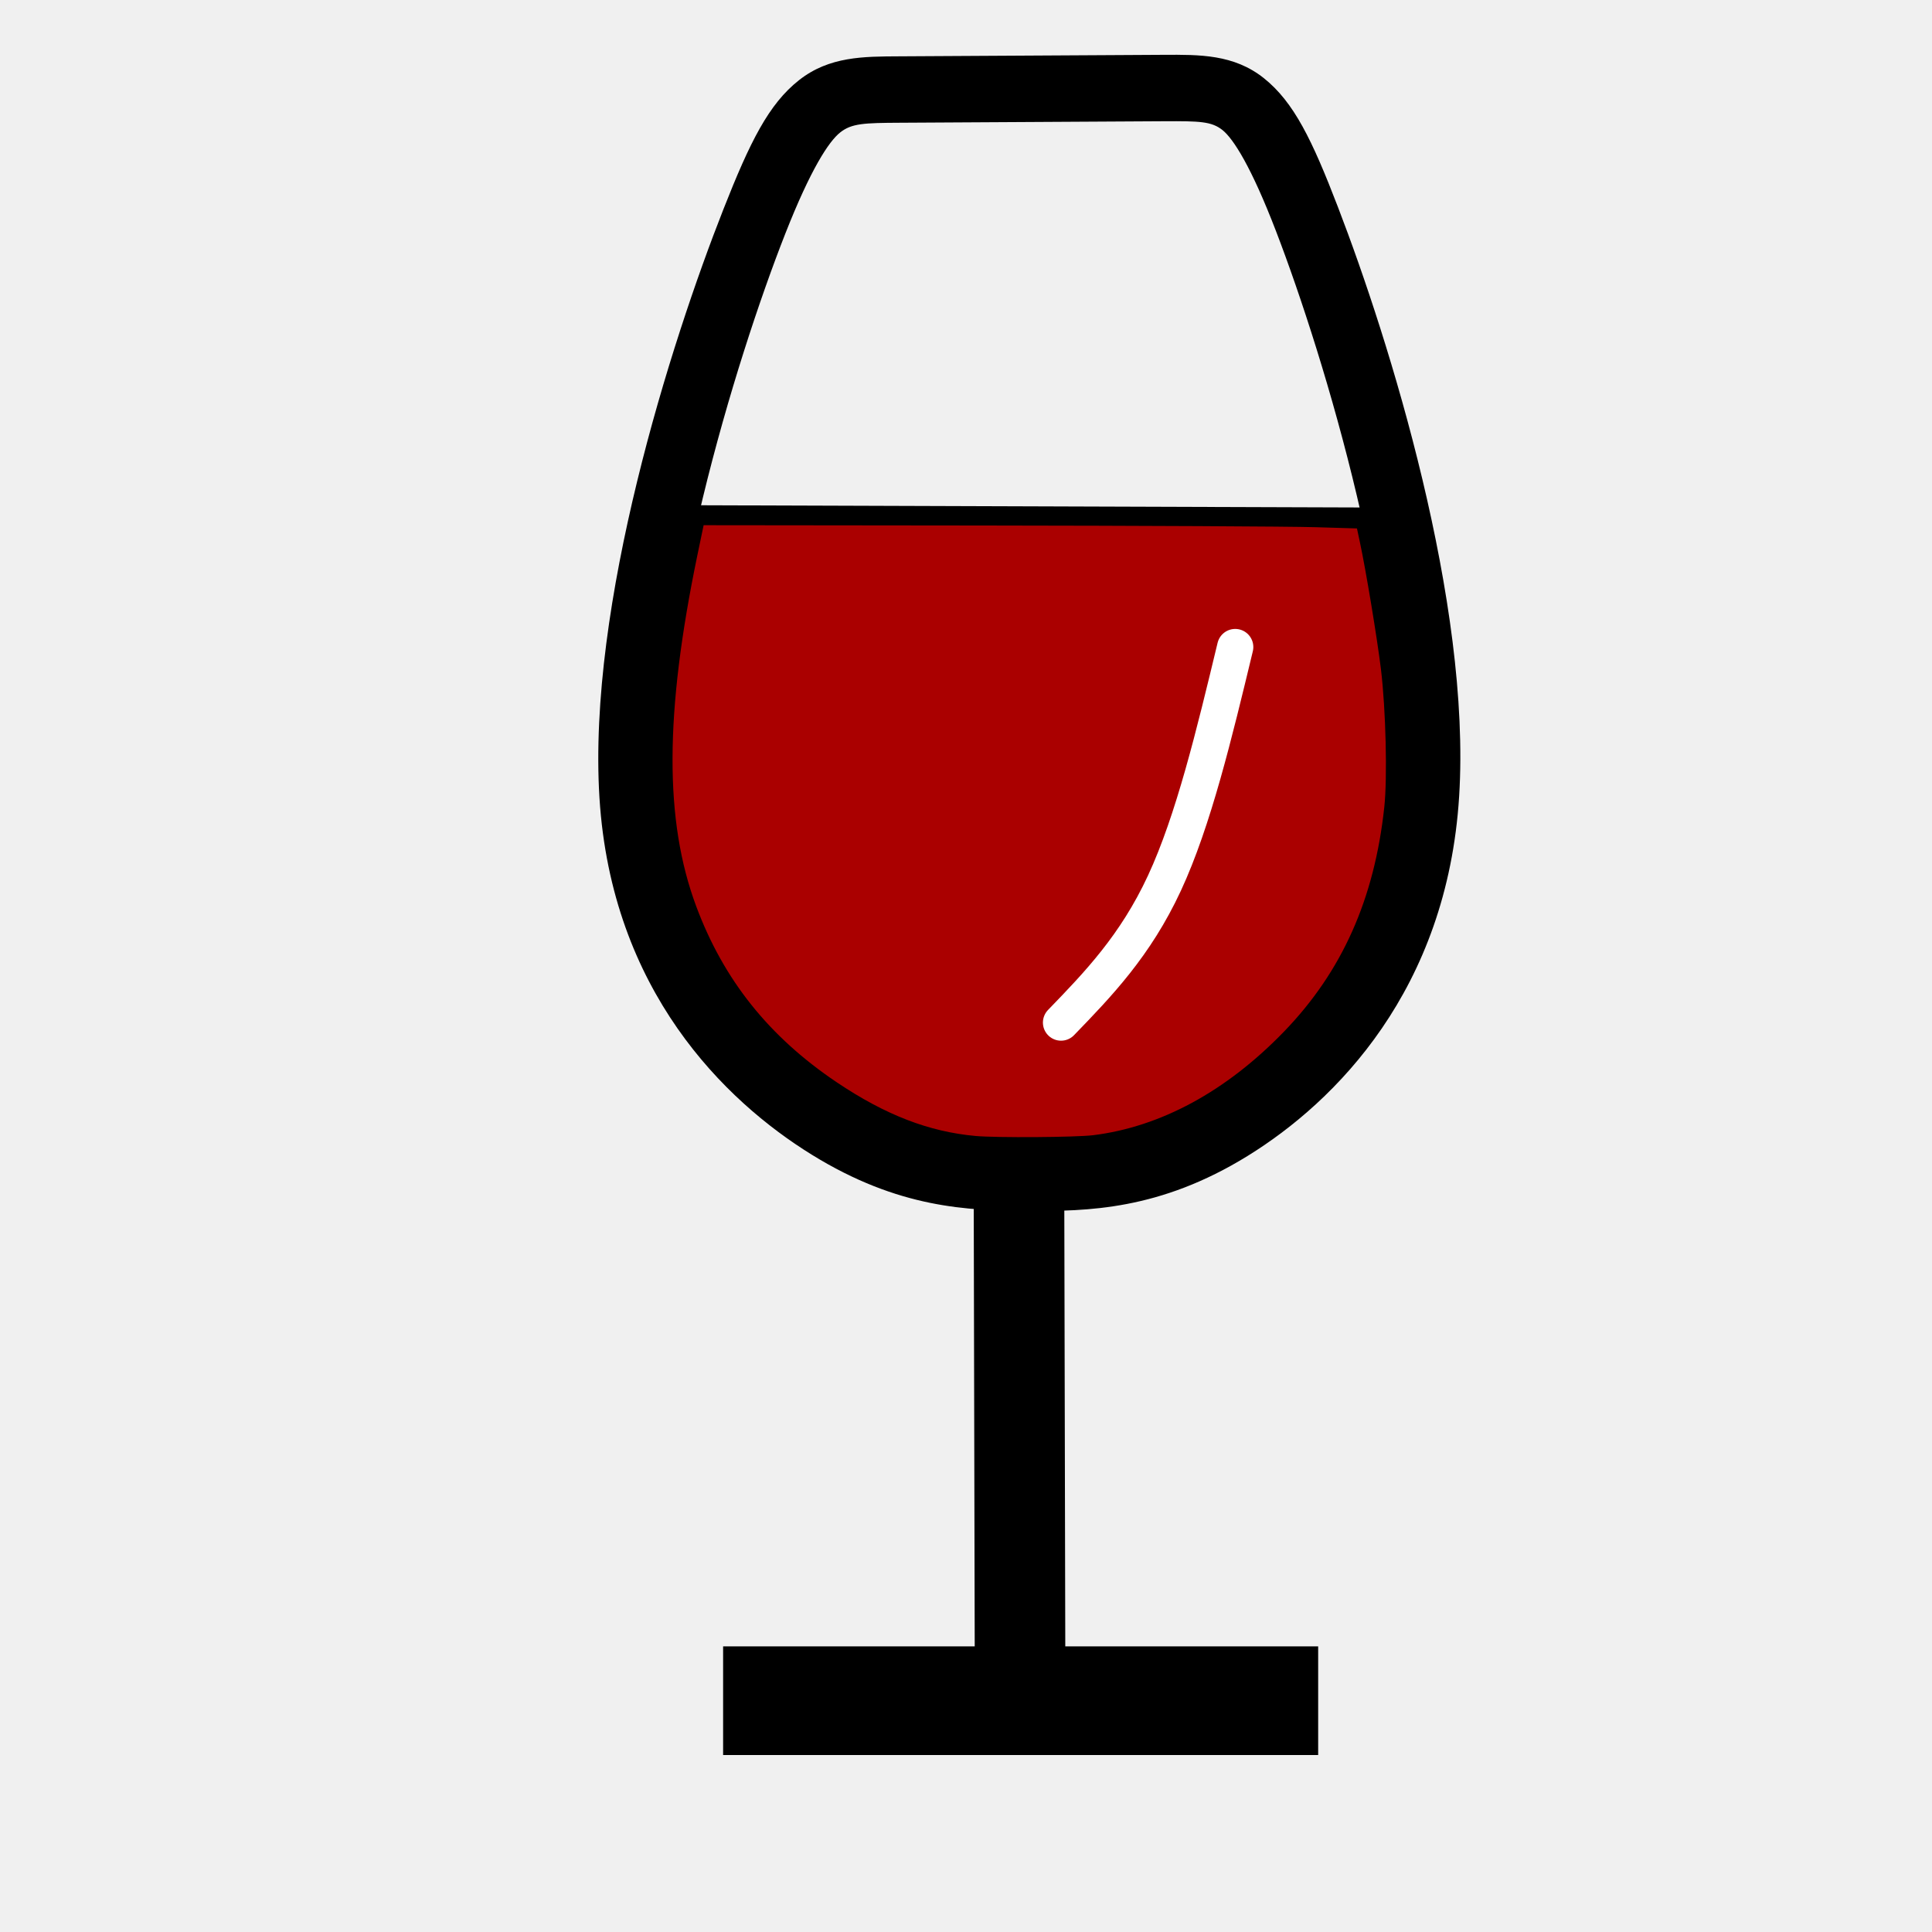
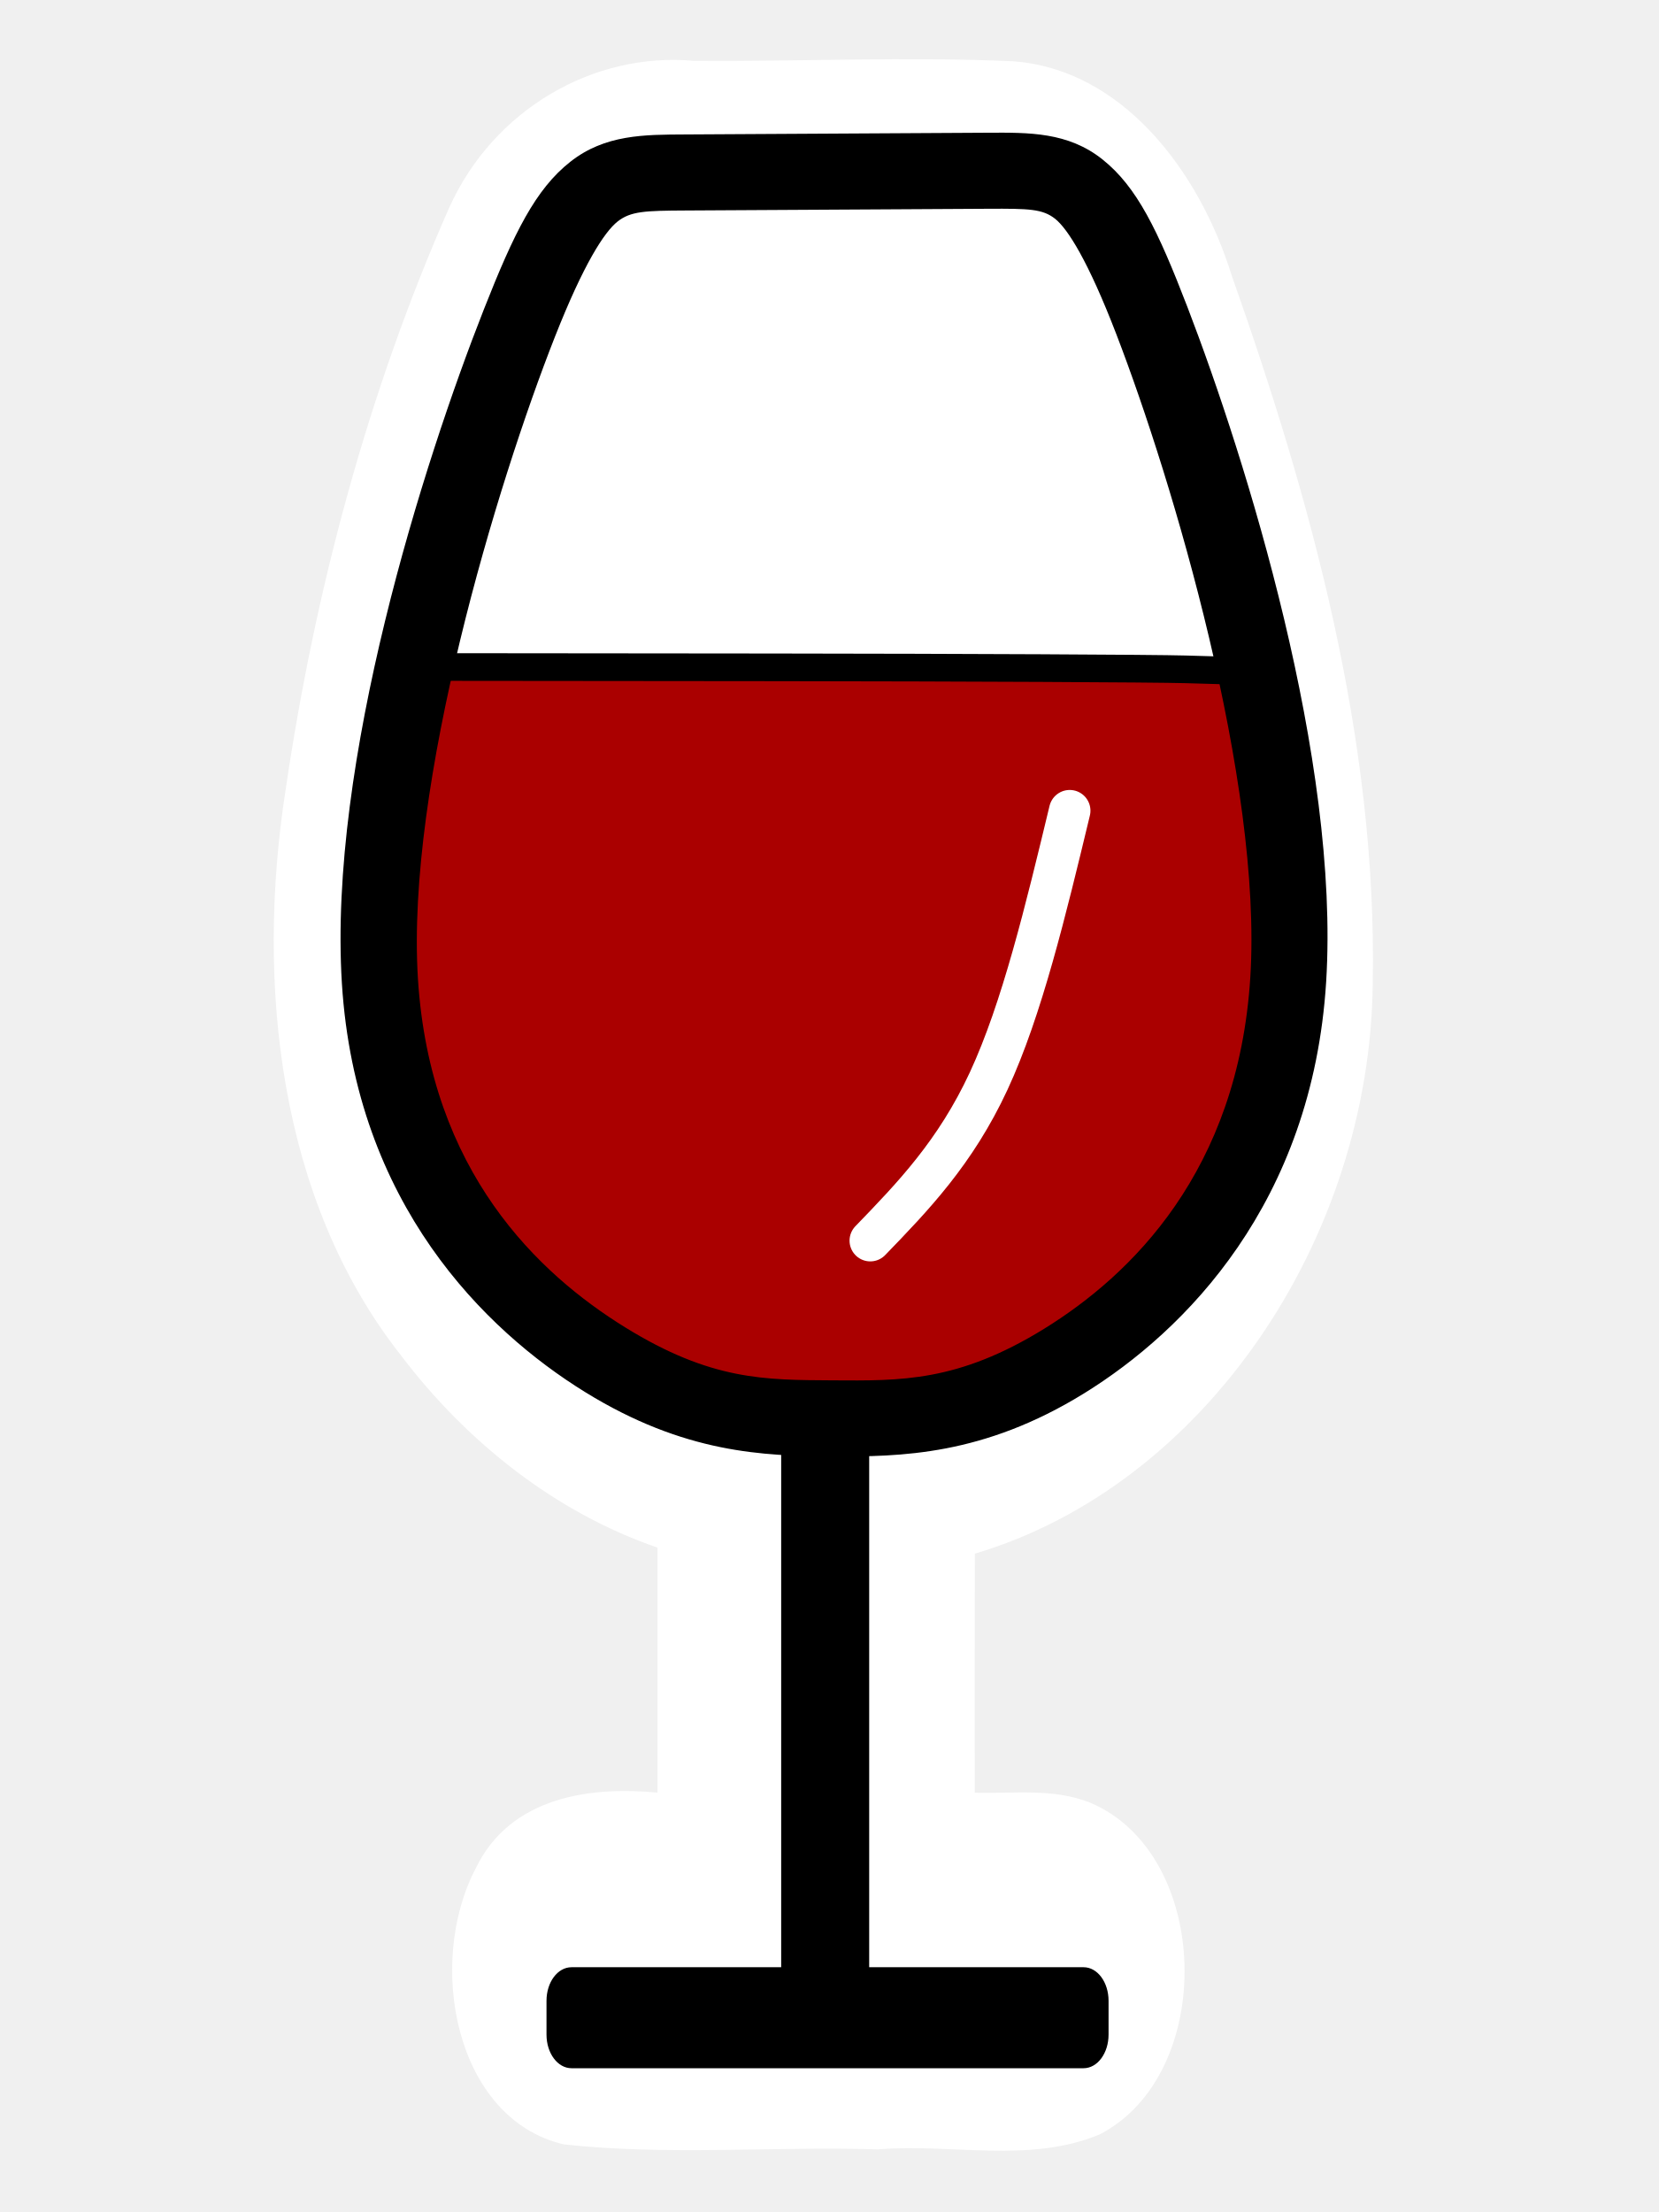
- <svg xmlns="http://www.w3.org/2000/svg" width="32.0px" height="32.0px" viewBox="0 0 32.0 32.0" version="1.1" id="SVGRoot">
-   <defs id="defs1969">
-     </defs>
+ <svg xmlns="http://www.w3.org/2000/svg" width="24" height="32" viewBox="0 0 24 32" version="1.1" id="SVGRoot">
+   <defs id="defs1969" />
  <g id="layer1">
-     <g id="path1044">
-       <path style="color:#000000;fill:#000000;stroke-linecap:round;stroke-linejoin:round;-inkscape-stroke:none;paint-order:fill markers stroke" d="m 19.277,0.908 c -1.181,0.006 -3.193,0.019 -4.379,0.025 -0.593,0.003 -1.162,-7.837e-4 -1.664,0.395 -0.502,0.395 -0.812,1.021 -1.25,2.133 -0.876,2.223 -2.255,6.559 -2.055,9.754 0.2,3.195 2.075,5.019 3.516,5.91 1.441,0.891 2.587,0.925 3.576,0.932 0.989,0.006 2.186,-0.011 3.645,-0.912 1.459,-0.901 3.302,-2.752 3.502,-5.955 C 24.368,9.987 23.015,5.649 22.16,3.428 21.733,2.317 21.431,1.692 20.934,1.295 20.436,0.898 19.868,0.905 19.277,0.908 Z m 0.004,1.1 c 0.59,-0.003 0.785,0.002 0.967,0.146 0.181,0.145 0.476,0.607 0.885,1.67 0.818,2.126 2.113,6.48 1.938,9.297 -0.176,2.816 -1.73,4.315 -2.98,5.088 -1.251,0.773 -2.078,0.754 -3.062,0.748 -0.984,-0.006 -1.759,0.002 -3.004,-0.768 -1.245,-0.77 -2.82,-2.242 -2.996,-5.043 -0.176,-2.801 1.144,-7.157 1.98,-9.281 0.418,-1.062 0.718,-1.522 0.908,-1.672 0.19,-0.15 0.395,-0.157 0.988,-0.16 1.187,-0.006 3.197,-0.019 4.377,-0.025 z" id="path5048" />
-     </g>
-     <path style="fill:#aa0000;stroke:#000000;stroke-width:1.5;stroke-linecap:square;stroke-linejoin:round;stroke-dasharray:none;paint-order:fill markers stroke" d="m 16.878,19.888 0.017,7.644" id="path1048" />
-     <path style="fill:#aa0000;stroke:#000000;stroke-width:1.8;stroke-linecap:square;stroke-linejoin:round;stroke-dasharray:none;paint-order:fill markers stroke" d="m 12.877,28.169 h 8.056" id="path1050" />
-     <path style="fill:#aa0000;stroke:#000000;stroke-width:0.2;stroke-linecap:square;stroke-linejoin:round;stroke-dasharray:none;paint-order:fill markers stroke" d="M 11.391,8.468 22.745,8.506" id="path5050" />
-     <path style="fill:#aa0000;stroke:#000000;stroke-width:0.2;stroke-linecap:square;stroke-linejoin:round;stroke-dasharray:none;paint-order:fill markers stroke" d="m 16.15,18.915 c -0.792,-0.072 -1.528,-0.356 -2.345,-0.905 -1.141,-0.767 -1.906,-1.725 -2.368,-2.966 -0.536,-1.44 -0.53,-3.236 0.017,-5.874 l 0.119,-0.571 4.724,0.005 c 2.598,0.003 5.07,0.015 5.492,0.028 l 0.768,0.023 0.064,0.3 c 0.101,0.469 0.288,1.601 0.351,2.117 0.082,0.675 0.109,1.809 0.056,2.304 -0.166,1.547 -0.711,2.767 -1.686,3.777 -0.972,1.007 -2.082,1.608 -3.225,1.749 -0.292,0.036 -1.619,0.045 -1.968,0.013 z" id="path5486" />
-     <path style="fill:none;stroke:#ffffff;stroke-width:0.6;stroke-linecap:round;stroke-linejoin:round;stroke-dasharray:none;paint-order:fill markers stroke" d="m 17.574,16.937 c 0.616,-0.637 1.232,-1.274 1.713,-2.31 0.481,-1.036 0.826,-2.473 1.172,-3.91" id="path7057" />
+     <path id="path5048-1" style="color:#000000;fill:#ffffff;stroke-width:1;stroke-linecap:round;stroke-linejoin:round;-inkscape-stroke:none;paint-order:fill markers stroke" d="M 10.036,0.88 C 8.59,0.749 7.136,1.581 6.496,3.01 5.326,5.66 4.559,8.525 4.132,11.425 c -0.438,2.813 -0.096,5.936 1.661,8.173 0.967,1.278 2.26,2.29 3.718,2.79 0,1.182 0,2.363 0,3.545 -0.967,-0.093 -2.128,0.056 -2.629,1.096 -0.718,1.367 -0.306,3.621 1.274,3.993 1.503,0.164 3.034,0.026 4.547,0.072 1.062,-0.088 2.188,0.207 3.202,-0.215 1.695,-0.867 1.632,-4.06 -0.136,-4.801 -0.536,-0.214 -1.11,-0.127 -1.668,-0.144 0.001,-1.152 -0.002,-2.309 0.002,-3.458 C 17.424,21.49 19.822,17.931 19.859,14.222 19.924,10.694 18.969,7.242 17.816,3.978 17.341,2.454 16.223,0.998 14.65,0.886 c -1.535,-0.068 -3.077,0.005 -4.614,-0.006 z" />
+     <path style="fill:#aa0000;stroke:#000000;stroke-width:0.4;stroke-linecap:square;stroke-linejoin:round;stroke-dasharray:none;paint-order:fill markers stroke" d="M 11.034,20.264 C 10.175,20.189 9.378,19.897 8.491,19.332 7.254,18.543 6.425,17.557 5.924,16.281 5.344,14.799 5.349,12.95 5.943,10.237 l 0.129,-0.588 5.122,0.005 c 2.817,0.003 5.497,0.016 5.955,0.029 l 0.833,0.024 0.07,0.308 c 0.109,0.482 0.313,1.648 0.38,2.178 0.089,0.694 0.119,1.861 0.061,2.371 -0.18,1.592 -0.771,2.848 -1.828,3.886 -1.054,1.036 -2.257,1.655 -3.496,1.799 -0.317,0.037 -1.755,0.046 -2.134,0.013 z" id="path5486" />
+     <path style="color:#000000;fill:#000000;stroke-linecap:round;stroke-linejoin:round;-inkscape-stroke:none;paint-order:fill markers stroke" d="m 14.294,1.92 c -1.181,0.006 -3.193,0.019 -4.379,0.025 -0.593,0.003 -1.162,-7.837e-4 -1.664,0.395 -0.502,0.395 -0.812,1.021 -1.25,2.133 C 6.125,6.696 4.746,11.032 4.946,14.227 c 0.2,3.195 2.075,5.019 3.516,5.91 1.441,0.891 2.587,0.925 3.576,0.932 0.989,0.006 2.186,-0.011 3.645,-0.912 1.459,-0.901 3.302,-2.752 3.502,-5.955 C 19.384,10.998 18.031,6.661 17.177,4.439 16.749,3.328 16.448,2.704 15.95,2.307 15.452,1.909 14.884,1.917 14.294,1.92 Z m 0.004,1.1 c 0.59,-0.003 0.785,0.002 0.967,0.146 0.181,0.145 0.476,0.607 0.885,1.67 0.818,2.126 2.113,6.48 1.938,9.297 -0.176,2.816 -1.73,4.315 -2.98,5.088 -1.251,0.773 -2.078,0.754 -3.062,0.748 -0.984,-0.006 -1.759,0.002 -3.004,-0.768 -1.245,-0.77 -2.82,-2.242 -2.996,-5.043 -0.176,-2.801 1.144,-7.157 1.98,-9.281 0.418,-1.062 0.718,-1.522 0.908,-1.672 0.19,-0.15 0.395,-0.157 0.988,-0.16 1.187,-0.006 3.197,-0.019 4.377,-0.025 z" id="path5048" />
+     <path style="fill:none;stroke:#ffffff;stroke-width:0.6;stroke-linecap:round;stroke-linejoin:round;stroke-dasharray:none;paint-order:fill markers stroke" d="m 12.59,17.948 c 0.616,-0.637 1.232,-1.274 1.713,-2.31 0.481,-1.036 0.826,-2.473 1.172,-3.91" id="path7057" />
+     <path id="rect1212" style="fill:#000000;stroke:none;stroke-width:0.4;stroke-linecap:round;stroke-linejoin:round;stroke-dasharray:none;paint-order:fill markers stroke" d="M 11.301 20.346 L 11.301 28.459 L 8.268 28.459 C 8.067 28.459 7.906 28.675 7.906 28.945 L 7.906 29.434 C 7.906 29.703 8.067 29.92 8.268 29.92 L 15.676 29.92 C 15.876 29.92 16.037 29.703 16.037 29.434 L 16.037 28.945 C 16.037 28.675 15.876 28.459 15.676 28.459 L 12.574 28.459 L 12.574 20.346 L 11.301 20.346 z " />
  </g>
</svg>
